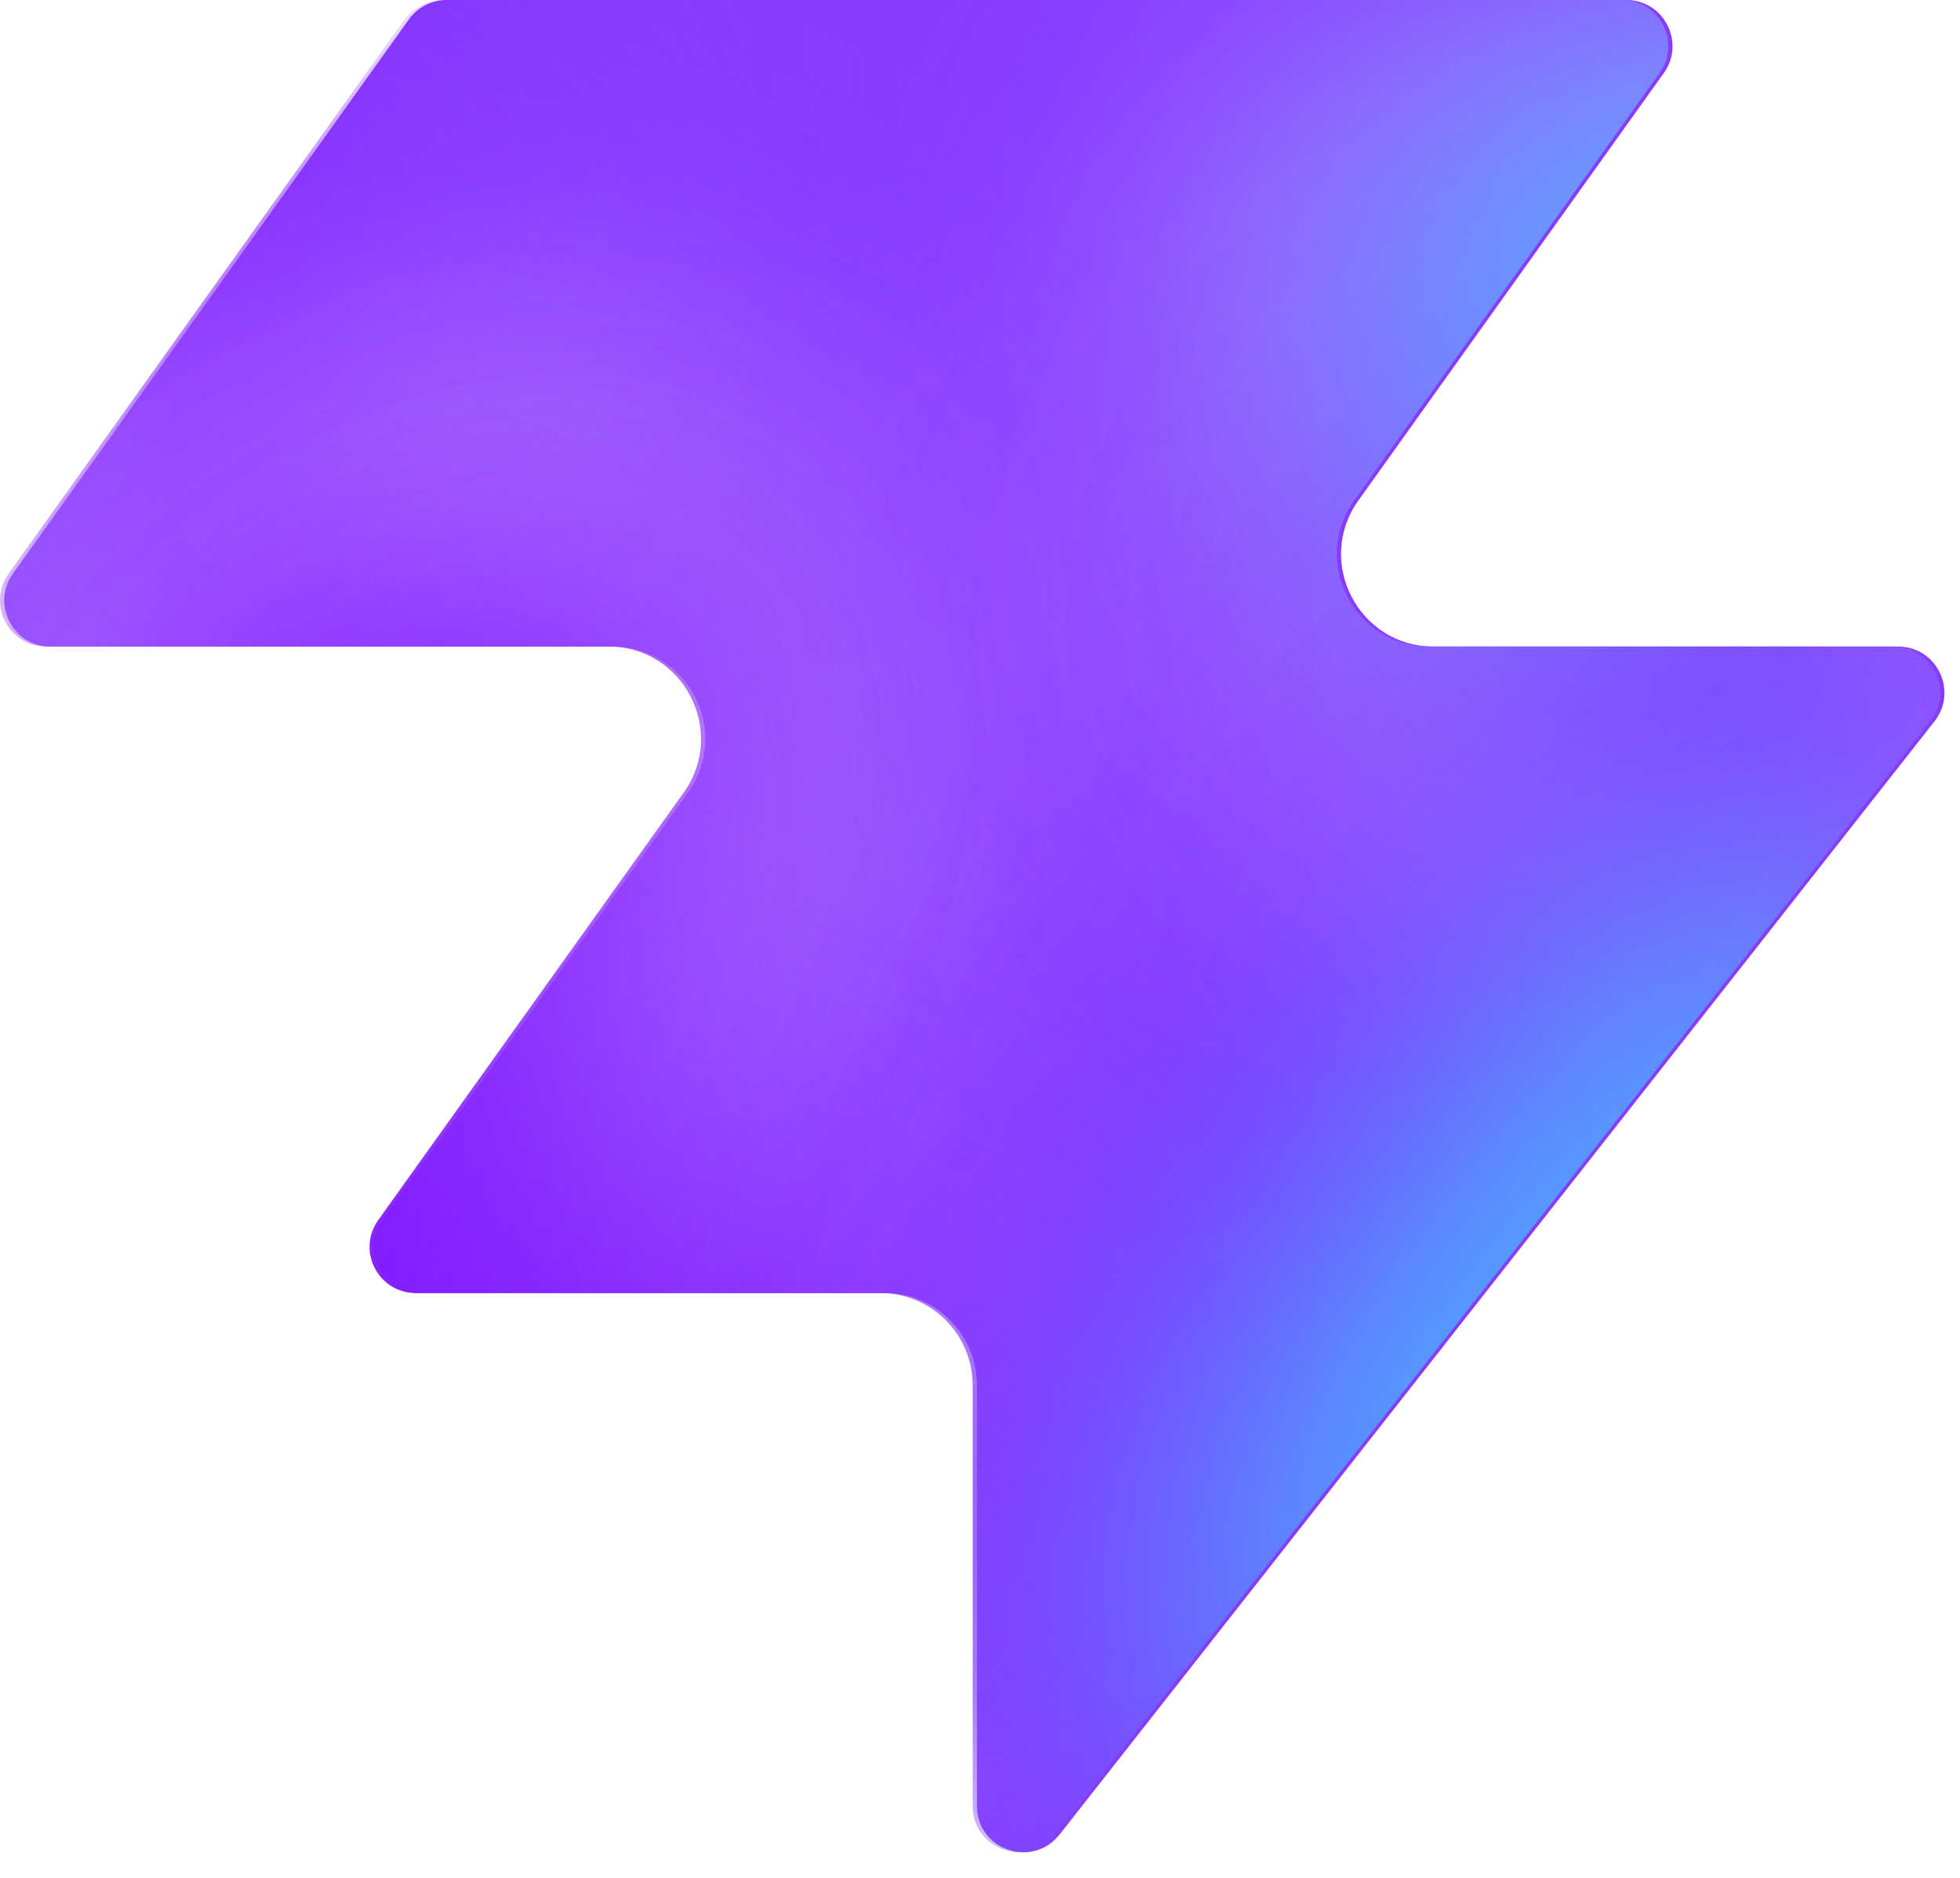
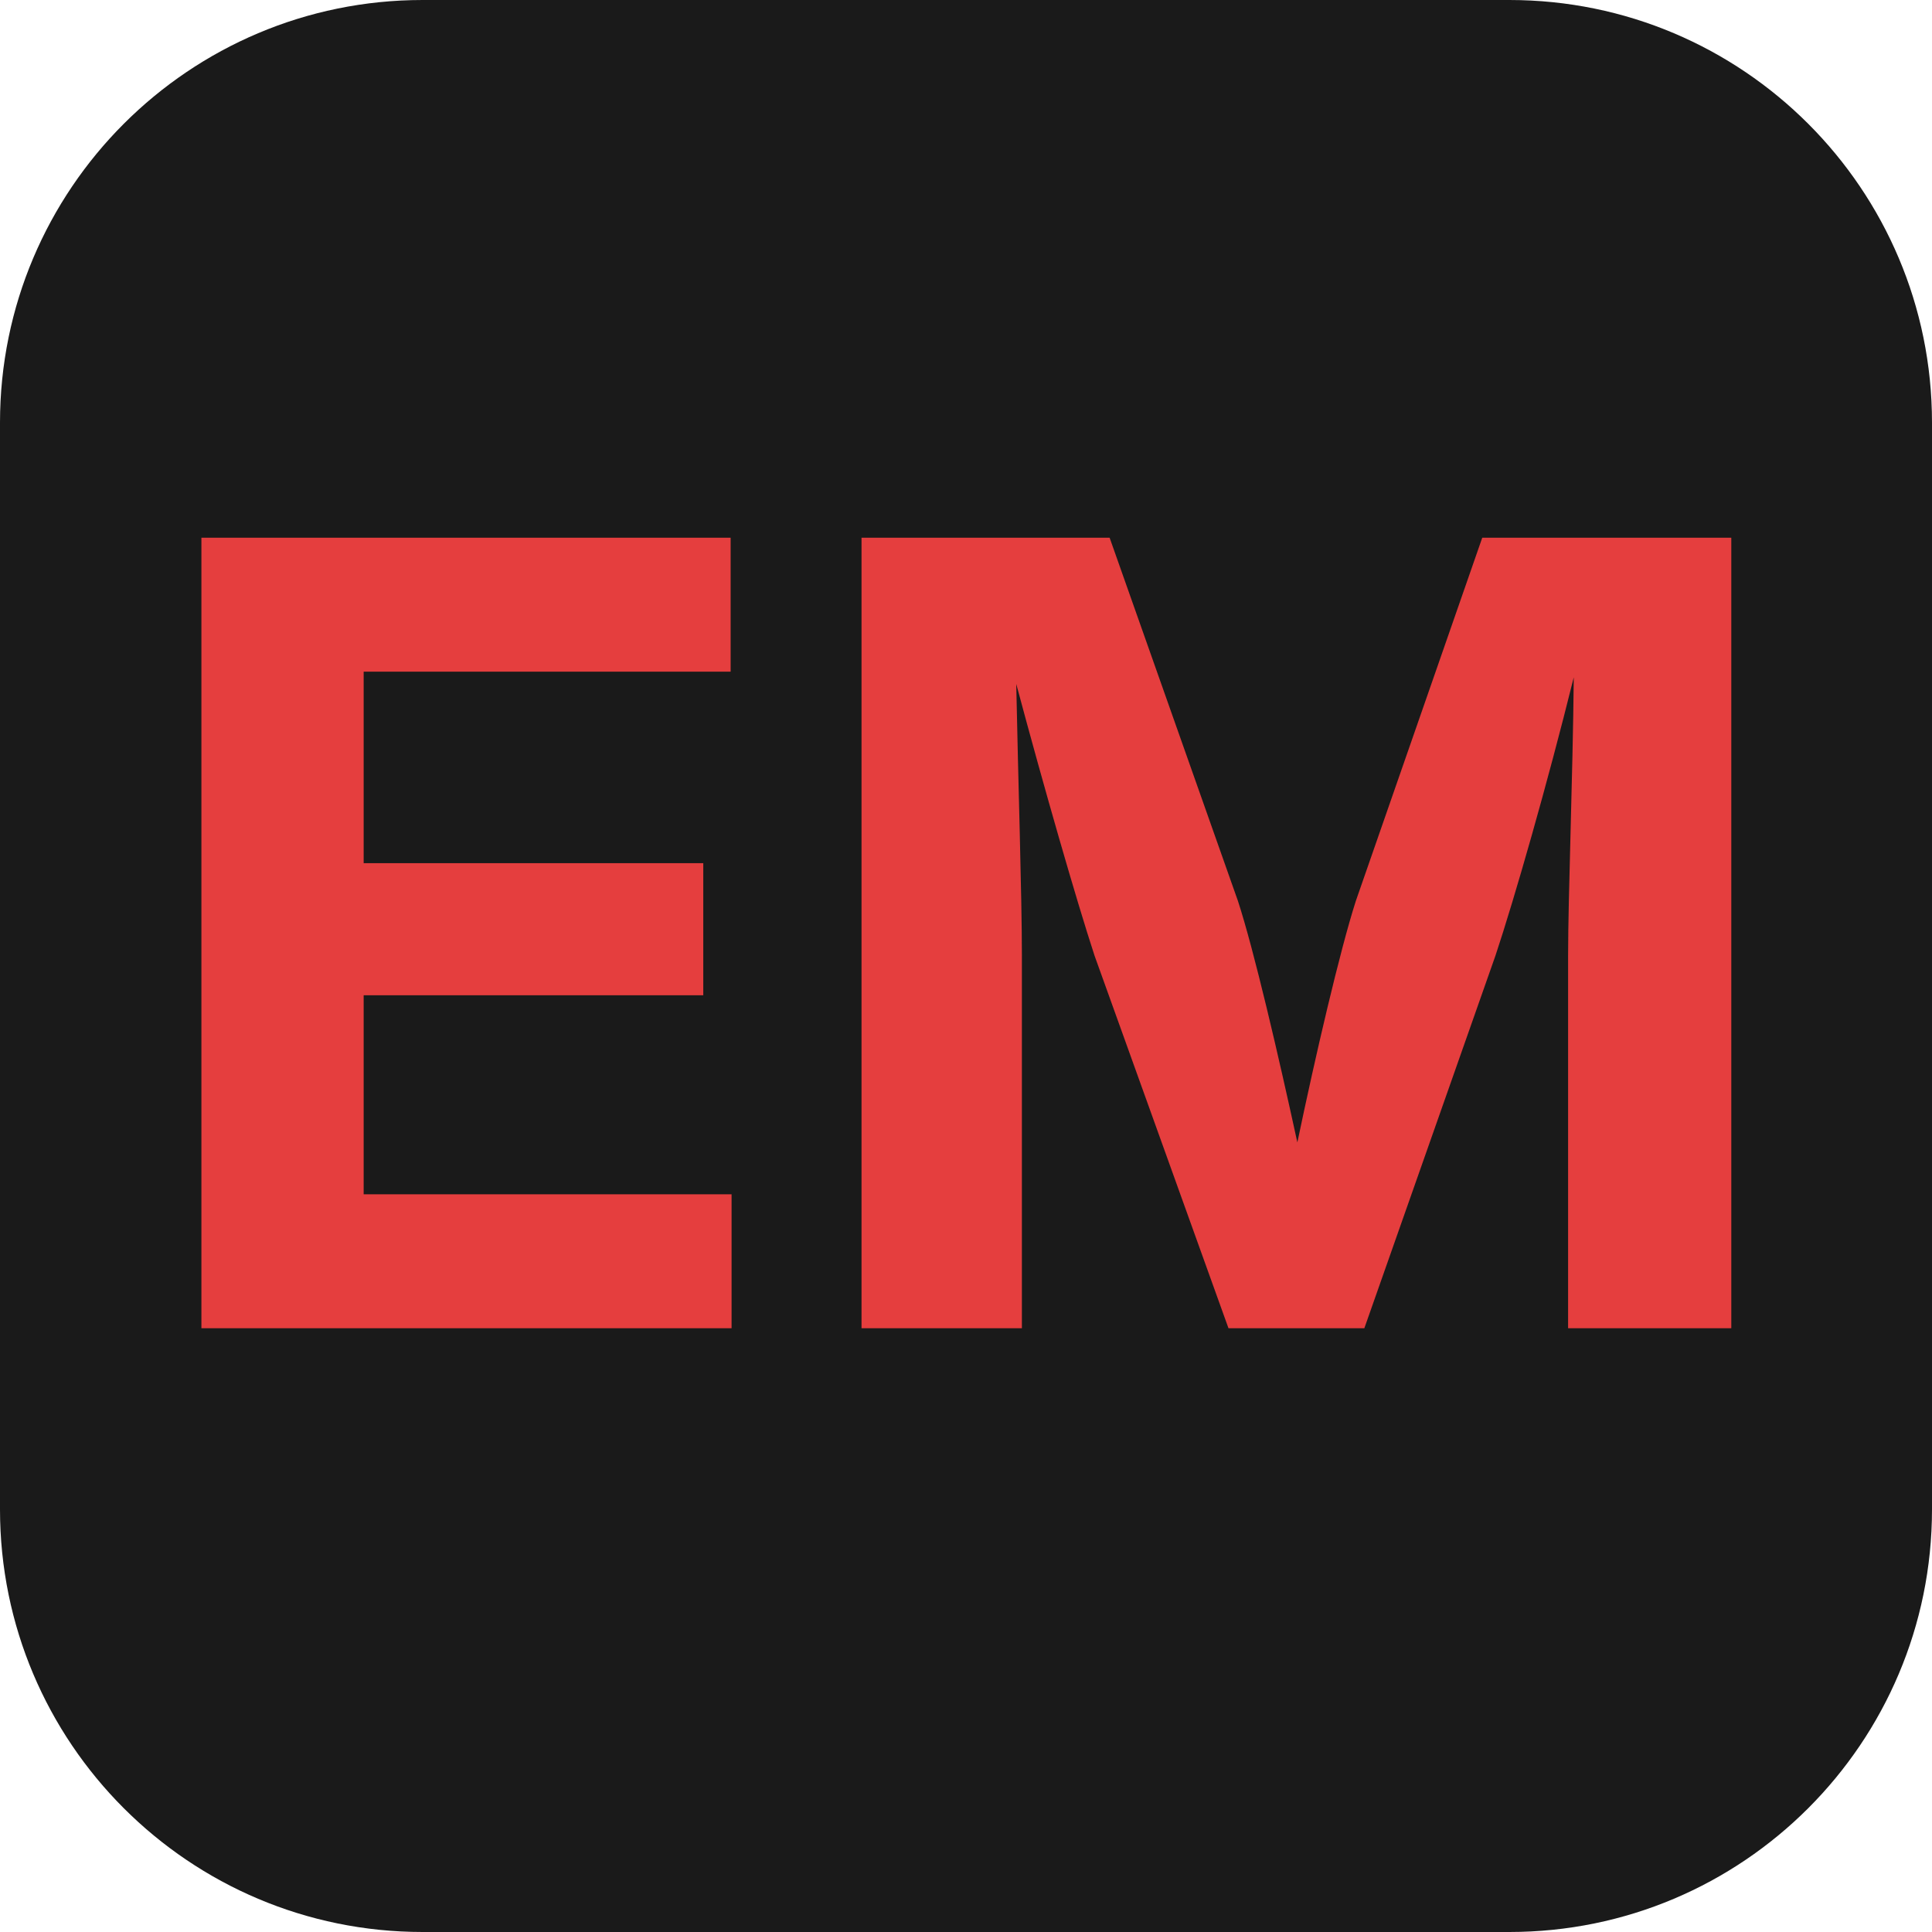
- <svg xmlns="http://www.w3.org/2000/svg" width="48" height="46" fill="none" viewBox="0 0 48 46">
-   <path fill="#863bff" d="M25.946 44.938c-.664.845-2.021.375-2.021-.698V33.937a2.26 2.26 0 0 0-2.262-2.262H10.287c-.92 0-1.456-1.04-.92-1.788l7.48-10.471c1.07-1.497 0-3.578-1.842-3.578H1.237c-.92 0-1.456-1.04-.92-1.788L10.013.474c.214-.297.556-.474.92-.474h28.894c.92 0 1.456 1.04.92 1.788l-7.48 10.471c-1.07 1.498 0 3.579 1.842 3.579h11.377c.943 0 1.473 1.088.89 1.83L25.947 44.94z" style="fill:#863bff;fill:color(display-p3 .525 .23 1);fill-opacity:1" />
-   <mask id="a" width="48" height="46" x="0" y="0" maskUnits="userSpaceOnUse" style="mask-type:alpha">
-     <path fill="#000" d="M25.842 44.938c-.664.844-2.021.375-2.021-.698V33.937a2.26 2.26 0 0 0-2.262-2.262H10.183c-.92 0-1.456-1.04-.92-1.788l7.48-10.471c1.07-1.498 0-3.579-1.842-3.579H1.133c-.92 0-1.456-1.04-.92-1.787L9.91.473c.214-.297.556-.474.92-.474h28.894c.92 0 1.456 1.04.92 1.788l-7.48 10.471c-1.07 1.498 0 3.578 1.842 3.578h11.377c.943 0 1.473 1.088.89 1.832L25.843 44.94z" style="fill:#000;fill-opacity:1" />
-   </mask>
-   <g mask="url(#a)">
-     <g filter="url(#b)">
-       <ellipse cx="5.508" cy="14.704" fill="#ede6ff" rx="5.508" ry="14.704" style="fill:#ede6ff;fill:color(display-p3 .927 .903 1);fill-opacity:1" transform="matrix(.00324 1 1 -.00324 -4.47 31.516)" />
-     </g>
-     <g filter="url(#c)">
-       <ellipse cx="10.399" cy="29.851" fill="#ede6ff" rx="10.399" ry="29.851" style="fill:#ede6ff;fill:color(display-p3 .927 .903 1);fill-opacity:1" transform="matrix(.00324 1 1 -.00324 -39.328 7.883)" />
-     </g>
-     <g filter="url(#d)">
-       <ellipse cx="5.508" cy="30.487" fill="#7e14ff" rx="5.508" ry="30.487" style="fill:#7e14ff;fill:color(display-p3 .492 .077 1);fill-opacity:1" transform="rotate(89.814 -25.913 -14.639)scale(1 -1)" />
-     </g>
-     <g filter="url(#e)">
-       <ellipse cx="5.508" cy="30.599" fill="#7e14ff" rx="5.508" ry="30.599" style="fill:#7e14ff;fill:color(display-p3 .492 .077 1);fill-opacity:1" transform="rotate(89.814 -32.644 -3.334)scale(1 -1)" />
-     </g>
-     <g filter="url(#f)">
-       <ellipse cx="5.508" cy="30.599" fill="#7e14ff" rx="5.508" ry="30.599" style="fill:#7e14ff;fill:color(display-p3 .492 .077 1);fill-opacity:1" transform="matrix(.00324 1 1 -.00324 -34.34 30.47)" />
-     </g>
-     <g filter="url(#g)">
-       <ellipse cx="14.072" cy="22.078" fill="#ede6ff" rx="14.072" ry="22.078" style="fill:#ede6ff;fill:color(display-p3 .927 .903 1);fill-opacity:1" transform="rotate(93.35 24.506 48.493)scale(-1 1)" />
-     </g>
-     <g filter="url(#h)">
-       <ellipse cx="3.47" cy="21.501" fill="#7e14ff" rx="3.47" ry="21.501" style="fill:#7e14ff;fill:color(display-p3 .492 .077 1);fill-opacity:1" transform="rotate(89.009 28.708 47.59)scale(-1 1)" />
-     </g>
-     <g filter="url(#i)">
-       <ellipse cx="3.47" cy="21.501" fill="#7e14ff" rx="3.47" ry="21.501" style="fill:#7e14ff;fill:color(display-p3 .492 .077 1);fill-opacity:1" transform="rotate(89.009 28.708 47.59)scale(-1 1)" />
-     </g>
-     <g filter="url(#j)">
-       <ellipse cx=".387" cy="8.972" fill="#7e14ff" rx="4.407" ry="29.108" style="fill:#7e14ff;fill:color(display-p3 .492 .077 1);fill-opacity:1" transform="rotate(39.51 .387 8.972)" />
-     </g>
-     <g filter="url(#k)">
-       <ellipse cx="47.523" cy="-6.092" fill="#7e14ff" rx="4.407" ry="29.108" style="fill:#7e14ff;fill:color(display-p3 .492 .077 1);fill-opacity:1" transform="rotate(37.892 47.523 -6.092)" />
-     </g>
-     <g filter="url(#l)">
-       <ellipse cx="41.412" cy="6.333" fill="#47bfff" rx="5.971" ry="9.665" style="fill:#47bfff;fill:color(display-p3 .28 .748 1);fill-opacity:1" transform="rotate(37.892 41.412 6.333)" />
-     </g>
-     <g filter="url(#m)">
-       <ellipse cx="-1.879" cy="38.332" fill="#7e14ff" rx="4.407" ry="29.108" style="fill:#7e14ff;fill:color(display-p3 .492 .077 1);fill-opacity:1" transform="rotate(37.892 -1.88 38.332)" />
-     </g>
-     <g filter="url(#n)">
-       <ellipse cx="-1.879" cy="38.332" fill="#7e14ff" rx="4.407" ry="29.108" style="fill:#7e14ff;fill:color(display-p3 .492 .077 1);fill-opacity:1" transform="rotate(37.892 -1.88 38.332)" />
-     </g>
-     <g filter="url(#o)">
-       <ellipse cx="35.651" cy="29.907" fill="#7e14ff" rx="4.407" ry="29.108" style="fill:#7e14ff;fill:color(display-p3 .492 .077 1);fill-opacity:1" transform="rotate(37.892 35.651 29.907)" />
-     </g>
-     <g filter="url(#p)">
-       <ellipse cx="38.418" cy="32.4" fill="#47bfff" rx="5.971" ry="15.297" style="fill:#47bfff;fill:color(display-p3 .28 .748 1);fill-opacity:1" transform="rotate(37.892 38.418 32.4)" />
-     </g>
-   </g>
-   <defs>
-     <filter id="b" width="60.045" height="41.654" x="-19.77" y="16.149" color-interpolation-filters="sRGB" filterUnits="userSpaceOnUse">
-       <feFlood flood-opacity="0" result="BackgroundImageFix" />
-       <feBlend in="SourceGraphic" in2="BackgroundImageFix" result="shape" />
-       <feGaussianBlur result="effect1_foregroundBlur_2002_17158" stdDeviation="7.659" />
-     </filter>
-     <filter id="c" width="90.34" height="51.437" x="-54.613" y="-7.533" color-interpolation-filters="sRGB" filterUnits="userSpaceOnUse">
-       <feFlood flood-opacity="0" result="BackgroundImageFix" />
-       <feBlend in="SourceGraphic" in2="BackgroundImageFix" result="shape" />
-       <feGaussianBlur result="effect1_foregroundBlur_2002_17158" stdDeviation="7.659" />
-     </filter>
-     <filter id="d" width="79.355" height="29.4" x="-49.64" y="2.03" color-interpolation-filters="sRGB" filterUnits="userSpaceOnUse">
-       <feFlood flood-opacity="0" result="BackgroundImageFix" />
-       <feBlend in="SourceGraphic" in2="BackgroundImageFix" result="shape" />
-       <feGaussianBlur result="effect1_foregroundBlur_2002_17158" stdDeviation="4.596" />
-     </filter>
-     <filter id="e" width="79.579" height="29.4" x="-45.045" y="20.029" color-interpolation-filters="sRGB" filterUnits="userSpaceOnUse">
-       <feFlood flood-opacity="0" result="BackgroundImageFix" />
-       <feBlend in="SourceGraphic" in2="BackgroundImageFix" result="shape" />
-       <feGaussianBlur result="effect1_foregroundBlur_2002_17158" stdDeviation="4.596" />
-     </filter>
-     <filter id="f" width="79.579" height="29.4" x="-43.513" y="21.178" color-interpolation-filters="sRGB" filterUnits="userSpaceOnUse">
-       <feFlood flood-opacity="0" result="BackgroundImageFix" />
-       <feBlend in="SourceGraphic" in2="BackgroundImageFix" result="shape" />
-       <feGaussianBlur result="effect1_foregroundBlur_2002_17158" stdDeviation="4.596" />
-     </filter>
-     <filter id="g" width="74.749" height="58.852" x="15.756" y="-17.901" color-interpolation-filters="sRGB" filterUnits="userSpaceOnUse">
-       <feFlood flood-opacity="0" result="BackgroundImageFix" />
-       <feBlend in="SourceGraphic" in2="BackgroundImageFix" result="shape" />
-       <feGaussianBlur result="effect1_foregroundBlur_2002_17158" stdDeviation="7.659" />
-     </filter>
-     <filter id="h" width="61.377" height="25.362" x="23.548" y="2.284" color-interpolation-filters="sRGB" filterUnits="userSpaceOnUse">
-       <feFlood flood-opacity="0" result="BackgroundImageFix" />
-       <feBlend in="SourceGraphic" in2="BackgroundImageFix" result="shape" />
-       <feGaussianBlur result="effect1_foregroundBlur_2002_17158" stdDeviation="4.596" />
-     </filter>
-     <filter id="i" width="61.377" height="25.362" x="23.548" y="2.284" color-interpolation-filters="sRGB" filterUnits="userSpaceOnUse">
-       <feFlood flood-opacity="0" result="BackgroundImageFix" />
-       <feBlend in="SourceGraphic" in2="BackgroundImageFix" result="shape" />
-       <feGaussianBlur result="effect1_foregroundBlur_2002_17158" stdDeviation="4.596" />
-     </filter>
-     <filter id="j" width="56.045" height="63.649" x="-27.636" y="-22.853" color-interpolation-filters="sRGB" filterUnits="userSpaceOnUse">
-       <feFlood flood-opacity="0" result="BackgroundImageFix" />
-       <feBlend in="SourceGraphic" in2="BackgroundImageFix" result="shape" />
-       <feGaussianBlur result="effect1_foregroundBlur_2002_17158" stdDeviation="4.596" />
-     </filter>
-     <filter id="k" width="54.814" height="64.646" x="20.116" y="-38.415" color-interpolation-filters="sRGB" filterUnits="userSpaceOnUse">
-       <feFlood flood-opacity="0" result="BackgroundImageFix" />
-       <feBlend in="SourceGraphic" in2="BackgroundImageFix" result="shape" />
-       <feGaussianBlur result="effect1_foregroundBlur_2002_17158" stdDeviation="4.596" />
-     </filter>
-     <filter id="l" width="33.541" height="35.313" x="24.641" y="-11.323" color-interpolation-filters="sRGB" filterUnits="userSpaceOnUse">
-       <feFlood flood-opacity="0" result="BackgroundImageFix" />
-       <feBlend in="SourceGraphic" in2="BackgroundImageFix" result="shape" />
-       <feGaussianBlur result="effect1_foregroundBlur_2002_17158" stdDeviation="4.596" />
-     </filter>
-     <filter id="m" width="54.814" height="64.646" x="-29.286" y="6.009" color-interpolation-filters="sRGB" filterUnits="userSpaceOnUse">
-       <feFlood flood-opacity="0" result="BackgroundImageFix" />
-       <feBlend in="SourceGraphic" in2="BackgroundImageFix" result="shape" />
-       <feGaussianBlur result="effect1_foregroundBlur_2002_17158" stdDeviation="4.596" />
-     </filter>
-     <filter id="n" width="54.814" height="64.646" x="-29.286" y="6.009" color-interpolation-filters="sRGB" filterUnits="userSpaceOnUse">
-       <feFlood flood-opacity="0" result="BackgroundImageFix" />
-       <feBlend in="SourceGraphic" in2="BackgroundImageFix" result="shape" />
-       <feGaussianBlur result="effect1_foregroundBlur_2002_17158" stdDeviation="4.596" />
-     </filter>
-     <filter id="o" width="54.814" height="64.646" x="8.244" y="-2.416" color-interpolation-filters="sRGB" filterUnits="userSpaceOnUse">
-       <feFlood flood-opacity="0" result="BackgroundImageFix" />
-       <feBlend in="SourceGraphic" in2="BackgroundImageFix" result="shape" />
-       <feGaussianBlur result="effect1_foregroundBlur_2002_17158" stdDeviation="4.596" />
-     </filter>
-     <filter id="p" width="39.409" height="43.623" x="18.713" y="10.588" color-interpolation-filters="sRGB" filterUnits="userSpaceOnUse">
-       <feFlood flood-opacity="0" result="BackgroundImageFix" />
-       <feBlend in="SourceGraphic" in2="BackgroundImageFix" result="shape" />
-       <feGaussianBlur result="effect1_foregroundBlur_2002_17158" stdDeviation="4.596" />
-     </filter>
-   </defs>
+ <svg xmlns="http://www.w3.org/2000/svg" viewBox="0 0 32 32">
+   <rect width="32" height="32" rx="7" fill="#1a1a1a" />
+   <text x="16" y="22" font-family="-apple-system, BlinkMacSystemFont, sans-serif" font-size="18" font-weight="700" fill="#e53e3e" text-anchor="middle">EM</text>
</svg>
